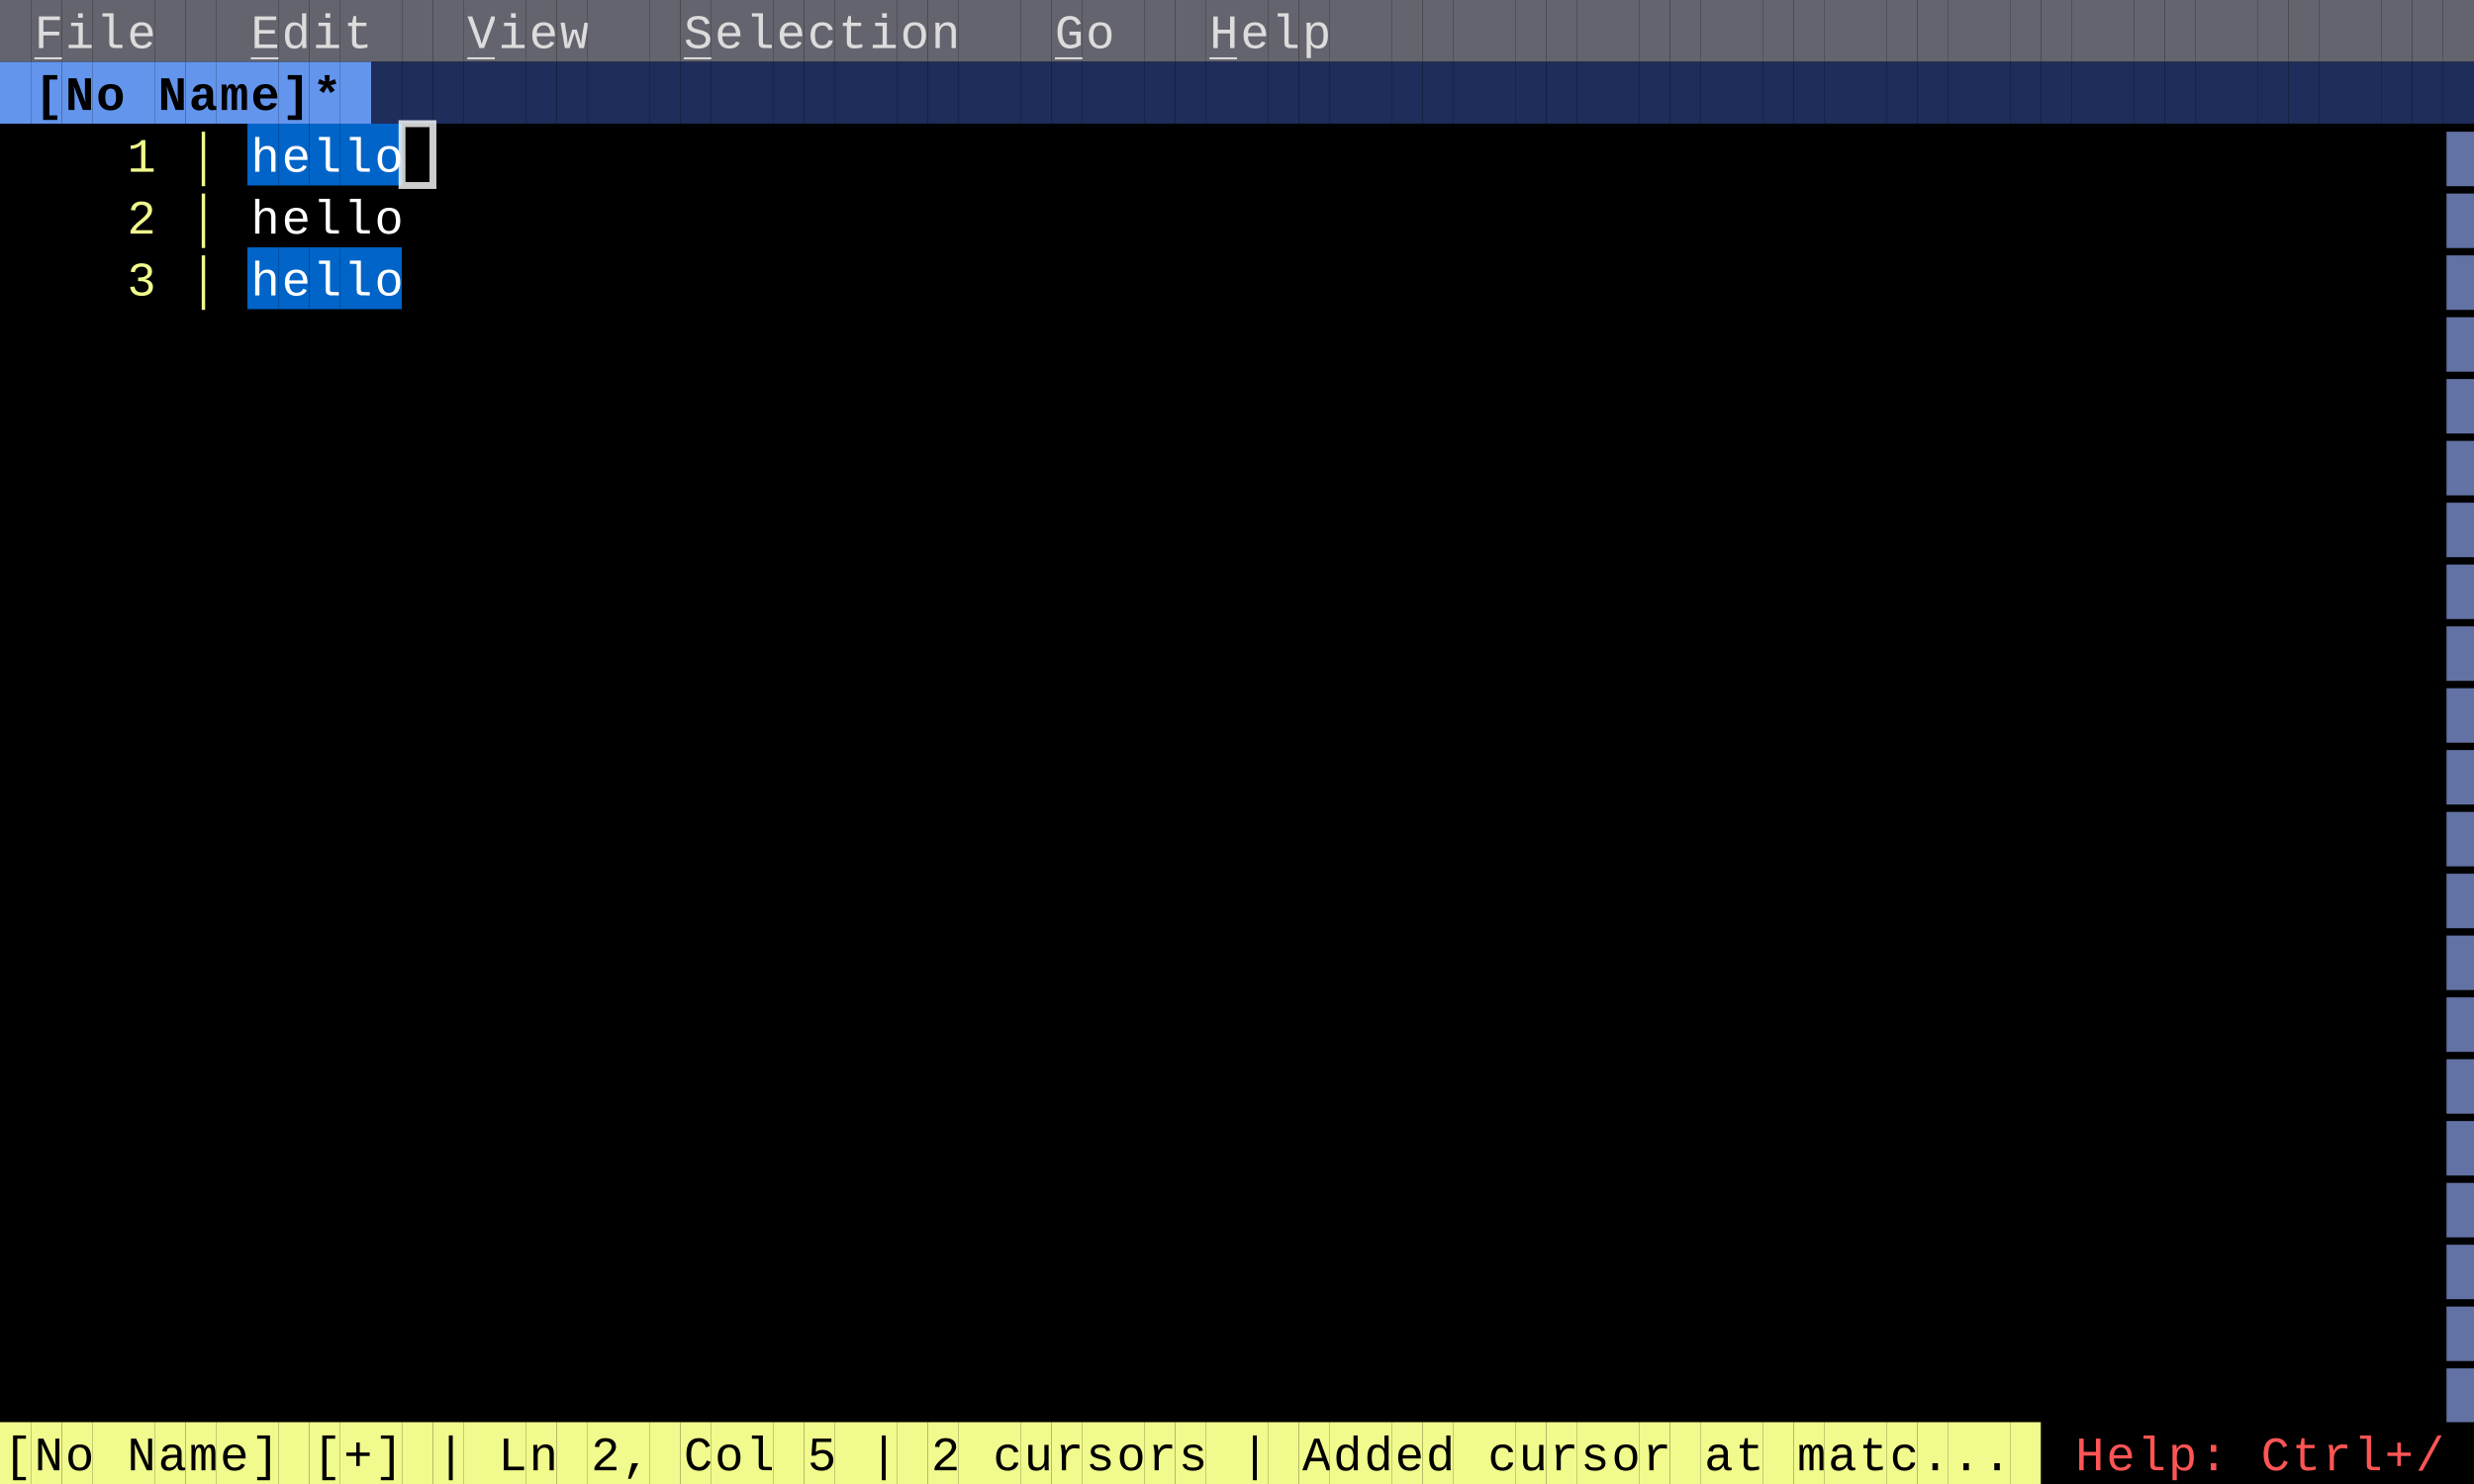
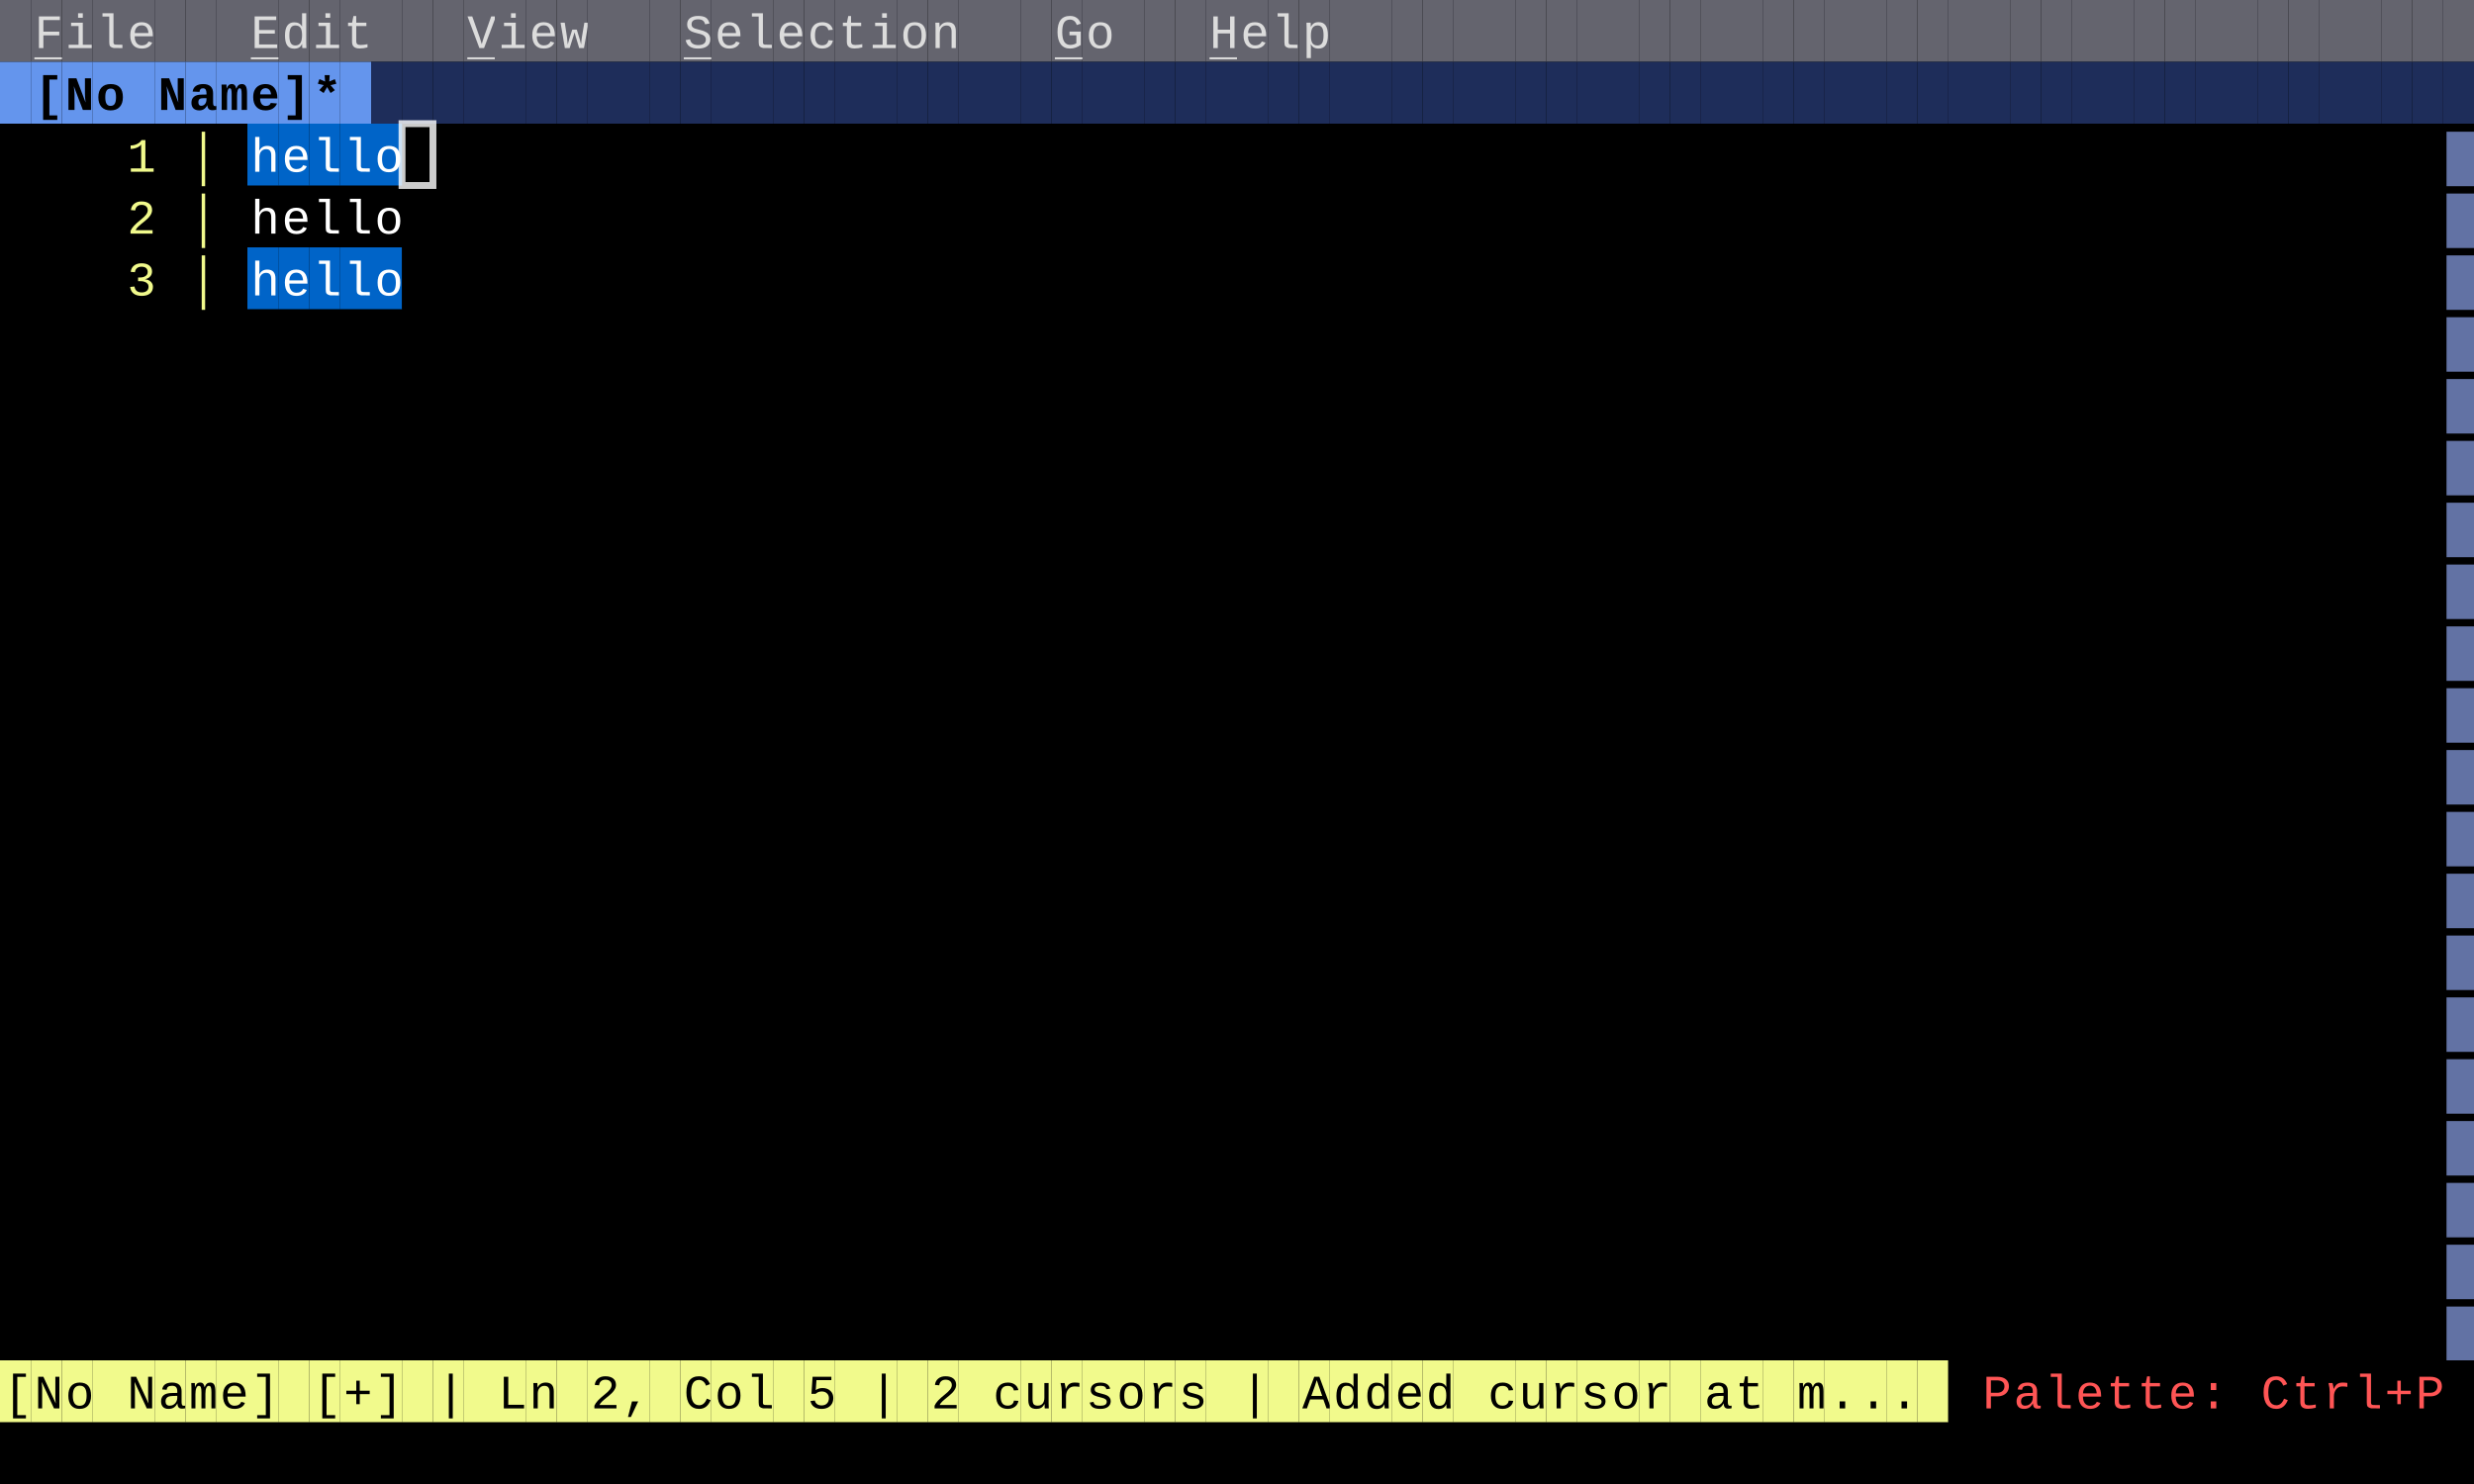
<svg xmlns="http://www.w3.org/2000/svg" width="720" height="432" viewBox="0 0 720 432">
  <style>
    .terminal { font-family: 'Courier New', 'Consolas', monospace; font-size: 14px; white-space: pre; }
</style>
  <rect width="100%" height="100%" fill="#000000" />
  <rect x="0" y="0" width="9" height="18" fill="#64646e" />
  <rect x="9" y="0" width="9" height="18" fill="#64646e" />
  <text x="10" y="14" fill="#dcdcdc" class="terminal" style="text-decoration:underline;">F</text>
  <rect x="18" y="0" width="9" height="18" fill="#64646e" />
  <text x="19" y="14" fill="#dcdcdc" class="terminal" style="">i</text>
  <rect x="27" y="0" width="9" height="18" fill="#64646e" />
  <text x="28" y="14" fill="#dcdcdc" class="terminal" style="">l</text>
  <rect x="36" y="0" width="9" height="18" fill="#64646e" />
  <text x="37" y="14" fill="#dcdcdc" class="terminal" style="">e</text>
  <rect x="45" y="0" width="9" height="18" fill="#64646e" />
  <rect x="54" y="0" width="9" height="18" fill="#64646e" />
  <rect x="63" y="0" width="9" height="18" fill="#64646e" />
  <rect x="72" y="0" width="9" height="18" fill="#64646e" />
  <text x="73" y="14" fill="#dcdcdc" class="terminal" style="text-decoration:underline;">E</text>
  <rect x="81" y="0" width="9" height="18" fill="#64646e" />
  <text x="82" y="14" fill="#dcdcdc" class="terminal" style="">d</text>
  <rect x="90" y="0" width="9" height="18" fill="#64646e" />
  <text x="91" y="14" fill="#dcdcdc" class="terminal" style="">i</text>
  <rect x="99" y="0" width="9" height="18" fill="#64646e" />
  <text x="100" y="14" fill="#dcdcdc" class="terminal" style="">t</text>
  <rect x="108" y="0" width="9" height="18" fill="#64646e" />
  <rect x="117" y="0" width="9" height="18" fill="#64646e" />
  <rect x="126" y="0" width="9" height="18" fill="#64646e" />
  <rect x="135" y="0" width="9" height="18" fill="#64646e" />
  <text x="136" y="14" fill="#dcdcdc" class="terminal" style="text-decoration:underline;">V</text>
  <rect x="144" y="0" width="9" height="18" fill="#64646e" />
  <text x="145" y="14" fill="#dcdcdc" class="terminal" style="">i</text>
  <rect x="153" y="0" width="9" height="18" fill="#64646e" />
  <text x="154" y="14" fill="#dcdcdc" class="terminal" style="">e</text>
  <rect x="162" y="0" width="9" height="18" fill="#64646e" />
  <text x="163" y="14" fill="#dcdcdc" class="terminal" style="">w</text>
  <rect x="171" y="0" width="9" height="18" fill="#64646e" />
  <rect x="180" y="0" width="9" height="18" fill="#64646e" />
  <rect x="189" y="0" width="9" height="18" fill="#64646e" />
  <rect x="198" y="0" width="9" height="18" fill="#64646e" />
  <text x="199" y="14" fill="#dcdcdc" class="terminal" style="text-decoration:underline;">S</text>
  <rect x="207" y="0" width="9" height="18" fill="#64646e" />
  <text x="208" y="14" fill="#dcdcdc" class="terminal" style="">e</text>
  <rect x="216" y="0" width="9" height="18" fill="#64646e" />
  <text x="217" y="14" fill="#dcdcdc" class="terminal" style="">l</text>
  <rect x="225" y="0" width="9" height="18" fill="#64646e" />
  <text x="226" y="14" fill="#dcdcdc" class="terminal" style="">e</text>
  <rect x="234" y="0" width="9" height="18" fill="#64646e" />
  <text x="235" y="14" fill="#dcdcdc" class="terminal" style="">c</text>
  <rect x="243" y="0" width="9" height="18" fill="#64646e" />
  <text x="244" y="14" fill="#dcdcdc" class="terminal" style="">t</text>
  <rect x="252" y="0" width="9" height="18" fill="#64646e" />
  <text x="253" y="14" fill="#dcdcdc" class="terminal" style="">i</text>
  <rect x="261" y="0" width="9" height="18" fill="#64646e" />
  <text x="262" y="14" fill="#dcdcdc" class="terminal" style="">o</text>
  <rect x="270" y="0" width="9" height="18" fill="#64646e" />
  <text x="271" y="14" fill="#dcdcdc" class="terminal" style="">n</text>
  <rect x="279" y="0" width="9" height="18" fill="#64646e" />
  <rect x="288" y="0" width="9" height="18" fill="#64646e" />
  <rect x="297" y="0" width="9" height="18" fill="#64646e" />
  <rect x="306" y="0" width="9" height="18" fill="#64646e" />
  <text x="307" y="14" fill="#dcdcdc" class="terminal" style="text-decoration:underline;">G</text>
  <rect x="315" y="0" width="9" height="18" fill="#64646e" />
  <text x="316" y="14" fill="#dcdcdc" class="terminal" style="">o</text>
  <rect x="324" y="0" width="9" height="18" fill="#64646e" />
  <rect x="333" y="0" width="9" height="18" fill="#64646e" />
  <rect x="342" y="0" width="9" height="18" fill="#64646e" />
  <rect x="351" y="0" width="9" height="18" fill="#64646e" />
  <text x="352" y="14" fill="#dcdcdc" class="terminal" style="text-decoration:underline;">H</text>
  <rect x="360" y="0" width="9" height="18" fill="#64646e" />
  <text x="361" y="14" fill="#dcdcdc" class="terminal" style="">e</text>
  <rect x="369" y="0" width="9" height="18" fill="#64646e" />
  <text x="370" y="14" fill="#dcdcdc" class="terminal" style="">l</text>
  <rect x="378" y="0" width="9" height="18" fill="#64646e" />
  <text x="379" y="14" fill="#dcdcdc" class="terminal" style="">p</text>
  <rect x="387" y="0" width="9" height="18" fill="#64646e" />
  <rect x="396" y="0" width="9" height="18" fill="#64646e" />
  <rect x="405" y="0" width="9" height="18" fill="#64646e" />
  <rect x="414" y="0" width="9" height="18" fill="#64646e" />
  <rect x="423" y="0" width="9" height="18" fill="#64646e" />
  <rect x="432" y="0" width="9" height="18" fill="#64646e" />
  <rect x="441" y="0" width="9" height="18" fill="#64646e" />
  <rect x="450" y="0" width="9" height="18" fill="#64646e" />
  <rect x="459" y="0" width="9" height="18" fill="#64646e" />
  <rect x="468" y="0" width="9" height="18" fill="#64646e" />
  <rect x="477" y="0" width="9" height="18" fill="#64646e" />
  <rect x="486" y="0" width="9" height="18" fill="#64646e" />
  <rect x="495" y="0" width="9" height="18" fill="#64646e" />
  <rect x="504" y="0" width="9" height="18" fill="#64646e" />
  <rect x="513" y="0" width="9" height="18" fill="#64646e" />
  <rect x="522" y="0" width="9" height="18" fill="#64646e" />
  <rect x="531" y="0" width="9" height="18" fill="#64646e" />
  <rect x="540" y="0" width="9" height="18" fill="#64646e" />
  <rect x="549" y="0" width="9" height="18" fill="#64646e" />
  <rect x="558" y="0" width="9" height="18" fill="#64646e" />
  <rect x="567" y="0" width="9" height="18" fill="#64646e" />
  <rect x="576" y="0" width="9" height="18" fill="#64646e" />
  <rect x="585" y="0" width="9" height="18" fill="#64646e" />
  <rect x="594" y="0" width="9" height="18" fill="#64646e" />
  <rect x="603" y="0" width="9" height="18" fill="#64646e" />
  <rect x="612" y="0" width="9" height="18" fill="#64646e" />
  <rect x="621" y="0" width="9" height="18" fill="#64646e" />
  <rect x="630" y="0" width="9" height="18" fill="#64646e" />
  <rect x="639" y="0" width="9" height="18" fill="#64646e" />
  <rect x="648" y="0" width="9" height="18" fill="#64646e" />
  <rect x="657" y="0" width="9" height="18" fill="#64646e" />
  <rect x="666" y="0" width="9" height="18" fill="#64646e" />
  <rect x="675" y="0" width="9" height="18" fill="#64646e" />
  <rect x="684" y="0" width="9" height="18" fill="#64646e" />
  <rect x="693" y="0" width="9" height="18" fill="#64646e" />
  <rect x="702" y="0" width="9" height="18" fill="#64646e" />
  <rect x="711" y="0" width="9" height="18" fill="#64646e" />
  <rect x="0" y="18" width="9" height="18" fill="#6495ed" />
  <rect x="9" y="18" width="9" height="18" fill="#6495ed" />
  <text x="10" y="32" fill="#000000" class="terminal" style="font-weight:bold;">[</text>
  <rect x="18" y="18" width="9" height="18" fill="#6495ed" />
  <text x="19" y="32" fill="#000000" class="terminal" style="font-weight:bold;">N</text>
  <rect x="27" y="18" width="9" height="18" fill="#6495ed" />
  <text x="28" y="32" fill="#000000" class="terminal" style="font-weight:bold;">o</text>
  <rect x="36" y="18" width="9" height="18" fill="#6495ed" />
  <rect x="45" y="18" width="9" height="18" fill="#6495ed" />
  <text x="46" y="32" fill="#000000" class="terminal" style="font-weight:bold;">N</text>
  <rect x="54" y="18" width="9" height="18" fill="#6495ed" />
  <text x="55" y="32" fill="#000000" class="terminal" style="font-weight:bold;">a</text>
  <rect x="63" y="18" width="9" height="18" fill="#6495ed" />
  <text x="64" y="32" fill="#000000" class="terminal" style="font-weight:bold;">m</text>
  <rect x="72" y="18" width="9" height="18" fill="#6495ed" />
  <text x="73" y="32" fill="#000000" class="terminal" style="font-weight:bold;">e</text>
  <rect x="81" y="18" width="9" height="18" fill="#6495ed" />
  <text x="82" y="32" fill="#000000" class="terminal" style="font-weight:bold;">]</text>
  <rect x="90" y="18" width="9" height="18" fill="#6495ed" />
  <text x="91" y="32" fill="#000000" class="terminal" style="font-weight:bold;">*</text>
  <rect x="99" y="18" width="9" height="18" fill="#6495ed" />
  <rect x="108" y="18" width="9" height="18" fill="#1e2d5a" />
  <rect x="117" y="18" width="9" height="18" fill="#1e2d5a" />
  <rect x="126" y="18" width="9" height="18" fill="#1e2d5a" />
  <rect x="135" y="18" width="9" height="18" fill="#1e2d5a" />
  <rect x="144" y="18" width="9" height="18" fill="#1e2d5a" />
  <rect x="153" y="18" width="9" height="18" fill="#1e2d5a" />
  <rect x="162" y="18" width="9" height="18" fill="#1e2d5a" />
  <rect x="171" y="18" width="9" height="18" fill="#1e2d5a" />
  <rect x="180" y="18" width="9" height="18" fill="#1e2d5a" />
  <rect x="189" y="18" width="9" height="18" fill="#1e2d5a" />
  <rect x="198" y="18" width="9" height="18" fill="#1e2d5a" />
  <rect x="207" y="18" width="9" height="18" fill="#1e2d5a" />
  <rect x="216" y="18" width="9" height="18" fill="#1e2d5a" />
  <rect x="225" y="18" width="9" height="18" fill="#1e2d5a" />
  <rect x="234" y="18" width="9" height="18" fill="#1e2d5a" />
  <rect x="243" y="18" width="9" height="18" fill="#1e2d5a" />
  <rect x="252" y="18" width="9" height="18" fill="#1e2d5a" />
  <rect x="261" y="18" width="9" height="18" fill="#1e2d5a" />
  <rect x="270" y="18" width="9" height="18" fill="#1e2d5a" />
  <rect x="279" y="18" width="9" height="18" fill="#1e2d5a" />
  <rect x="288" y="18" width="9" height="18" fill="#1e2d5a" />
  <rect x="297" y="18" width="9" height="18" fill="#1e2d5a" />
  <rect x="306" y="18" width="9" height="18" fill="#1e2d5a" />
  <rect x="315" y="18" width="9" height="18" fill="#1e2d5a" />
  <rect x="324" y="18" width="9" height="18" fill="#1e2d5a" />
  <rect x="333" y="18" width="9" height="18" fill="#1e2d5a" />
  <rect x="342" y="18" width="9" height="18" fill="#1e2d5a" />
  <rect x="351" y="18" width="9" height="18" fill="#1e2d5a" />
  <rect x="360" y="18" width="9" height="18" fill="#1e2d5a" />
  <rect x="369" y="18" width="9" height="18" fill="#1e2d5a" />
  <rect x="378" y="18" width="9" height="18" fill="#1e2d5a" />
  <rect x="387" y="18" width="9" height="18" fill="#1e2d5a" />
  <rect x="396" y="18" width="9" height="18" fill="#1e2d5a" />
  <rect x="405" y="18" width="9" height="18" fill="#1e2d5a" />
  <rect x="414" y="18" width="9" height="18" fill="#1e2d5a" />
  <rect x="423" y="18" width="9" height="18" fill="#1e2d5a" />
  <rect x="432" y="18" width="9" height="18" fill="#1e2d5a" />
  <rect x="441" y="18" width="9" height="18" fill="#1e2d5a" />
  <rect x="450" y="18" width="9" height="18" fill="#1e2d5a" />
  <rect x="459" y="18" width="9" height="18" fill="#1e2d5a" />
  <rect x="468" y="18" width="9" height="18" fill="#1e2d5a" />
  <rect x="477" y="18" width="9" height="18" fill="#1e2d5a" />
  <rect x="486" y="18" width="9" height="18" fill="#1e2d5a" />
  <rect x="495" y="18" width="9" height="18" fill="#1e2d5a" />
  <rect x="504" y="18" width="9" height="18" fill="#1e2d5a" />
  <rect x="513" y="18" width="9" height="18" fill="#1e2d5a" />
  <rect x="522" y="18" width="9" height="18" fill="#1e2d5a" />
  <rect x="531" y="18" width="9" height="18" fill="#1e2d5a" />
  <rect x="540" y="18" width="9" height="18" fill="#1e2d5a" />
  <rect x="549" y="18" width="9" height="18" fill="#1e2d5a" />
  <rect x="558" y="18" width="9" height="18" fill="#1e2d5a" />
  <rect x="567" y="18" width="9" height="18" fill="#1e2d5a" />
  <rect x="576" y="18" width="9" height="18" fill="#1e2d5a" />
  <rect x="585" y="18" width="9" height="18" fill="#1e2d5a" />
  <rect x="594" y="18" width="9" height="18" fill="#1e2d5a" />
  <rect x="603" y="18" width="9" height="18" fill="#1e2d5a" />
  <rect x="612" y="18" width="9" height="18" fill="#1e2d5a" />
  <rect x="621" y="18" width="9" height="18" fill="#1e2d5a" />
  <rect x="630" y="18" width="9" height="18" fill="#1e2d5a" />
  <rect x="639" y="18" width="9" height="18" fill="#1e2d5a" />
  <rect x="648" y="18" width="9" height="18" fill="#1e2d5a" />
  <rect x="657" y="18" width="9" height="18" fill="#1e2d5a" />
  <rect x="666" y="18" width="9" height="18" fill="#1e2d5a" />
  <rect x="675" y="18" width="9" height="18" fill="#1e2d5a" />
  <rect x="684" y="18" width="9" height="18" fill="#1e2d5a" />
  <rect x="693" y="18" width="9" height="18" fill="#1e2d5a" />
  <rect x="702" y="18" width="9" height="18" fill="#1e2d5a" />
  <rect x="711" y="18" width="9" height="18" fill="#1e2d5a" />
  <text x="37" y="50" fill="#f1fa8c" class="terminal" style="">1</text>
  <text x="55" y="50" fill="#f1fa8c" class="terminal" style="">│</text>
  <rect x="72" y="36" width="9" height="18" fill="#0064c8" />
  <text x="73" y="50" fill="#ffffff" class="terminal" style="">h</text>
  <rect x="81" y="36" width="9" height="18" fill="#0064c8" />
  <text x="82" y="50" fill="#ffffff" class="terminal" style="">e</text>
  <rect x="90" y="36" width="9" height="18" fill="#0064c8" />
  <text x="91" y="50" fill="#ffffff" class="terminal" style="">l</text>
  <rect x="99" y="36" width="9" height="18" fill="#0064c8" />
  <text x="100" y="50" fill="#ffffff" class="terminal" style="">l</text>
  <rect x="108" y="36" width="9" height="18" fill="#0064c8" />
  <text x="109" y="50" fill="#ffffff" class="terminal" style="">o</text>
  <text x="712" y="50" fill="#6272a4" class="terminal" style="">█</text>
  <text x="37" y="68" fill="#f1fa8c" class="terminal" style="">2</text>
  <text x="55" y="68" fill="#f1fa8c" class="terminal" style="">│</text>
  <text x="73" y="68" fill="#ffffff" class="terminal" style="">h</text>
  <text x="82" y="68" fill="#ffffff" class="terminal" style="">e</text>
  <text x="91" y="68" fill="#ffffff" class="terminal" style="">l</text>
  <text x="100" y="68" fill="#ffffff" class="terminal" style="">l</text>
  <text x="109" y="68" fill="#ffffff" class="terminal" style="">o</text>
  <text x="712" y="68" fill="#6272a4" class="terminal" style="">█</text>
  <text x="37" y="86" fill="#f1fa8c" class="terminal" style="">3</text>
  <text x="55" y="86" fill="#f1fa8c" class="terminal" style="">│</text>
  <rect x="72" y="72" width="9" height="18" fill="#0064c8" />
  <text x="73" y="86" fill="#ffffff" class="terminal" style="">h</text>
  <rect x="81" y="72" width="9" height="18" fill="#0064c8" />
  <text x="82" y="86" fill="#ffffff" class="terminal" style="">e</text>
  <rect x="90" y="72" width="9" height="18" fill="#0064c8" />
  <text x="91" y="86" fill="#ffffff" class="terminal" style="">l</text>
  <rect x="99" y="72" width="9" height="18" fill="#0064c8" />
  <text x="100" y="86" fill="#ffffff" class="terminal" style="">l</text>
  <rect x="108" y="72" width="9" height="18" fill="#0064c8" />
  <text x="109" y="86" fill="#ffffff" class="terminal" style="">o</text>
  <rect x="117" y="72" width="9" height="18" fill="#000000" />
  <text x="712" y="86" fill="#6272a4" class="terminal" style="">█</text>
  <text x="712" y="104" fill="#6272a4" class="terminal" style="">█</text>
  <text x="712" y="122" fill="#6272a4" class="terminal" style="">█</text>
  <text x="712" y="140" fill="#6272a4" class="terminal" style="">█</text>
  <text x="712" y="158" fill="#6272a4" class="terminal" style="">█</text>
  <text x="712" y="176" fill="#6272a4" class="terminal" style="">█</text>
  <text x="712" y="194" fill="#6272a4" class="terminal" style="">█</text>
  <text x="712" y="212" fill="#6272a4" class="terminal" style="">█</text>
  <text x="712" y="230" fill="#6272a4" class="terminal" style="">█</text>
  <text x="712" y="248" fill="#6272a4" class="terminal" style="">█</text>
  <text x="712" y="266" fill="#6272a4" class="terminal" style="">█</text>
  <text x="712" y="284" fill="#6272a4" class="terminal" style="">█</text>
  <text x="712" y="302" fill="#6272a4" class="terminal" style="">█</text>
  <text x="712" y="320" fill="#6272a4" class="terminal" style="">█</text>
  <text x="712" y="338" fill="#6272a4" class="terminal" style="">█</text>
  <text x="712" y="356" fill="#6272a4" class="terminal" style="">█</text>
  <text x="712" y="374" fill="#6272a4" class="terminal" style="">█</text>
  <text x="712" y="392" fill="#6272a4" class="terminal" style="">█</text>
-   <text x="712" y="410" fill="#6272a4" class="terminal" style="">█</text>
-   <rect x="0" y="414" width="9" height="18" fill="#f1fa8c" />
-   <text x="1" y="428" fill="#000000" class="terminal" style="">[</text>
-   <rect x="9" y="414" width="9" height="18" fill="#f1fa8c" />
-   <text x="10" y="428" fill="#000000" class="terminal" style="">N</text>
-   <rect x="18" y="414" width="9" height="18" fill="#f1fa8c" />
-   <text x="19" y="428" fill="#000000" class="terminal" style="">o</text>
-   <rect x="27" y="414" width="9" height="18" fill="#f1fa8c" />
-   <rect x="36" y="414" width="9" height="18" fill="#f1fa8c" />
-   <text x="37" y="428" fill="#000000" class="terminal" style="">N</text>
-   <rect x="45" y="414" width="9" height="18" fill="#f1fa8c" />
-   <text x="46" y="428" fill="#000000" class="terminal" style="">a</text>
-   <rect x="54" y="414" width="9" height="18" fill="#f1fa8c" />
-   <text x="55" y="428" fill="#000000" class="terminal" style="">m</text>
-   <rect x="63" y="414" width="9" height="18" fill="#f1fa8c" />
-   <text x="64" y="428" fill="#000000" class="terminal" style="">e</text>
-   <rect x="72" y="414" width="9" height="18" fill="#f1fa8c" />
-   <text x="73" y="428" fill="#000000" class="terminal" style="">]</text>
-   <rect x="81" y="414" width="9" height="18" fill="#f1fa8c" />
-   <rect x="90" y="414" width="9" height="18" fill="#f1fa8c" />
-   <text x="91" y="428" fill="#000000" class="terminal" style="">[</text>
-   <rect x="99" y="414" width="9" height="18" fill="#f1fa8c" />
-   <text x="100" y="428" fill="#000000" class="terminal" style="">+</text>
-   <rect x="108" y="414" width="9" height="18" fill="#f1fa8c" />
-   <text x="109" y="428" fill="#000000" class="terminal" style="">]</text>
-   <rect x="117" y="414" width="9" height="18" fill="#f1fa8c" />
-   <rect x="126" y="414" width="9" height="18" fill="#f1fa8c" />
-   <text x="127" y="428" fill="#000000" class="terminal" style="">|</text>
-   <rect x="135" y="414" width="9" height="18" fill="#f1fa8c" />
-   <rect x="144" y="414" width="9" height="18" fill="#f1fa8c" />
-   <text x="145" y="428" fill="#000000" class="terminal" style="">L</text>
-   <rect x="153" y="414" width="9" height="18" fill="#f1fa8c" />
-   <text x="154" y="428" fill="#000000" class="terminal" style="">n</text>
-   <rect x="162" y="414" width="9" height="18" fill="#f1fa8c" />
-   <rect x="171" y="414" width="9" height="18" fill="#f1fa8c" />
-   <text x="172" y="428" fill="#000000" class="terminal" style="">2</text>
-   <rect x="180" y="414" width="9" height="18" fill="#f1fa8c" />
-   <text x="181" y="428" fill="#000000" class="terminal" style="">,</text>
-   <rect x="189" y="414" width="9" height="18" fill="#f1fa8c" />
-   <rect x="198" y="414" width="9" height="18" fill="#f1fa8c" />
-   <text x="199" y="428" fill="#000000" class="terminal" style="">C</text>
-   <rect x="207" y="414" width="9" height="18" fill="#f1fa8c" />
-   <text x="208" y="428" fill="#000000" class="terminal" style="">o</text>
-   <rect x="216" y="414" width="9" height="18" fill="#f1fa8c" />
-   <text x="217" y="428" fill="#000000" class="terminal" style="">l</text>
-   <rect x="225" y="414" width="9" height="18" fill="#f1fa8c" />
-   <rect x="234" y="414" width="9" height="18" fill="#f1fa8c" />
-   <text x="235" y="428" fill="#000000" class="terminal" style="">5</text>
-   <rect x="243" y="414" width="9" height="18" fill="#f1fa8c" />
-   <rect x="252" y="414" width="9" height="18" fill="#f1fa8c" />
-   <text x="253" y="428" fill="#000000" class="terminal" style="">|</text>
-   <rect x="261" y="414" width="9" height="18" fill="#f1fa8c" />
-   <rect x="270" y="414" width="9" height="18" fill="#f1fa8c" />
-   <text x="271" y="428" fill="#000000" class="terminal" style="">2</text>
-   <rect x="279" y="414" width="9" height="18" fill="#f1fa8c" />
-   <rect x="288" y="414" width="9" height="18" fill="#f1fa8c" />
-   <text x="289" y="428" fill="#000000" class="terminal" style="">c</text>
-   <rect x="297" y="414" width="9" height="18" fill="#f1fa8c" />
-   <text x="298" y="428" fill="#000000" class="terminal" style="">u</text>
-   <rect x="306" y="414" width="9" height="18" fill="#f1fa8c" />
-   <text x="307" y="428" fill="#000000" class="terminal" style="">r</text>
-   <rect x="315" y="414" width="9" height="18" fill="#f1fa8c" />
-   <text x="316" y="428" fill="#000000" class="terminal" style="">s</text>
-   <rect x="324" y="414" width="9" height="18" fill="#f1fa8c" />
-   <text x="325" y="428" fill="#000000" class="terminal" style="">o</text>
-   <rect x="333" y="414" width="9" height="18" fill="#f1fa8c" />
-   <text x="334" y="428" fill="#000000" class="terminal" style="">r</text>
-   <rect x="342" y="414" width="9" height="18" fill="#f1fa8c" />
-   <text x="343" y="428" fill="#000000" class="terminal" style="">s</text>
-   <rect x="351" y="414" width="9" height="18" fill="#f1fa8c" />
-   <rect x="360" y="414" width="9" height="18" fill="#f1fa8c" />
-   <text x="361" y="428" fill="#000000" class="terminal" style="">|</text>
-   <rect x="369" y="414" width="9" height="18" fill="#f1fa8c" />
-   <rect x="378" y="414" width="9" height="18" fill="#f1fa8c" />
-   <text x="379" y="428" fill="#000000" class="terminal" style="">A</text>
-   <rect x="387" y="414" width="9" height="18" fill="#f1fa8c" />
-   <text x="388" y="428" fill="#000000" class="terminal" style="">d</text>
-   <rect x="396" y="414" width="9" height="18" fill="#f1fa8c" />
-   <text x="397" y="428" fill="#000000" class="terminal" style="">d</text>
-   <rect x="405" y="414" width="9" height="18" fill="#f1fa8c" />
-   <text x="406" y="428" fill="#000000" class="terminal" style="">e</text>
-   <rect x="414" y="414" width="9" height="18" fill="#f1fa8c" />
-   <text x="415" y="428" fill="#000000" class="terminal" style="">d</text>
-   <rect x="423" y="414" width="9" height="18" fill="#f1fa8c" />
-   <rect x="432" y="414" width="9" height="18" fill="#f1fa8c" />
-   <text x="433" y="428" fill="#000000" class="terminal" style="">c</text>
-   <rect x="441" y="414" width="9" height="18" fill="#f1fa8c" />
-   <text x="442" y="428" fill="#000000" class="terminal" style="">u</text>
-   <rect x="450" y="414" width="9" height="18" fill="#f1fa8c" />
-   <text x="451" y="428" fill="#000000" class="terminal" style="">r</text>
-   <rect x="459" y="414" width="9" height="18" fill="#f1fa8c" />
-   <text x="460" y="428" fill="#000000" class="terminal" style="">s</text>
-   <rect x="468" y="414" width="9" height="18" fill="#f1fa8c" />
-   <text x="469" y="428" fill="#000000" class="terminal" style="">o</text>
-   <rect x="477" y="414" width="9" height="18" fill="#f1fa8c" />
-   <text x="478" y="428" fill="#000000" class="terminal" style="">r</text>
-   <rect x="486" y="414" width="9" height="18" fill="#f1fa8c" />
-   <rect x="495" y="414" width="9" height="18" fill="#f1fa8c" />
-   <text x="496" y="428" fill="#000000" class="terminal" style="">a</text>
-   <rect x="504" y="414" width="9" height="18" fill="#f1fa8c" />
-   <text x="505" y="428" fill="#000000" class="terminal" style="">t</text>
-   <rect x="513" y="414" width="9" height="18" fill="#f1fa8c" />
-   <rect x="522" y="414" width="9" height="18" fill="#f1fa8c" />
-   <text x="523" y="428" fill="#000000" class="terminal" style="">m</text>
-   <rect x="531" y="414" width="9" height="18" fill="#f1fa8c" />
-   <text x="532" y="428" fill="#000000" class="terminal" style="">a</text>
-   <rect x="540" y="414" width="9" height="18" fill="#f1fa8c" />
-   <text x="541" y="428" fill="#000000" class="terminal" style="">t</text>
-   <rect x="549" y="414" width="9" height="18" fill="#f1fa8c" />
-   <text x="550" y="428" fill="#000000" class="terminal" style="">c</text>
-   <rect x="558" y="414" width="9" height="18" fill="#f1fa8c" />
-   <text x="559" y="428" fill="#000000" class="terminal" style="">.</text>
-   <rect x="567" y="414" width="9" height="18" fill="#f1fa8c" />
-   <text x="568" y="428" fill="#000000" class="terminal" style="">.</text>
-   <rect x="576" y="414" width="9" height="18" fill="#f1fa8c" />
-   <text x="577" y="428" fill="#000000" class="terminal" style="">.</text>
-   <rect x="585" y="414" width="9" height="18" fill="#f1fa8c" />
-   <rect x="594" y="414" width="9" height="18" fill="#000000" />
-   <rect x="603" y="414" width="9" height="18" fill="#000000" />
-   <text x="604" y="428" fill="#ff5555" class="terminal" style="">H</text>
-   <rect x="612" y="414" width="9" height="18" fill="#000000" />
-   <text x="613" y="428" fill="#ff5555" class="terminal" style="">e</text>
-   <rect x="621" y="414" width="9" height="18" fill="#000000" />
-   <text x="622" y="428" fill="#ff5555" class="terminal" style="">l</text>
-   <rect x="630" y="414" width="9" height="18" fill="#000000" />
-   <text x="631" y="428" fill="#ff5555" class="terminal" style="">p</text>
-   <rect x="639" y="414" width="9" height="18" fill="#000000" />
-   <text x="640" y="428" fill="#ff5555" class="terminal" style="">:</text>
-   <rect x="648" y="414" width="9" height="18" fill="#000000" />
-   <rect x="657" y="414" width="9" height="18" fill="#000000" />
-   <text x="658" y="428" fill="#ff5555" class="terminal" style="">C</text>
-   <rect x="666" y="414" width="9" height="18" fill="#000000" />
-   <text x="667" y="428" fill="#ff5555" class="terminal" style="">t</text>
-   <rect x="675" y="414" width="9" height="18" fill="#000000" />
-   <text x="676" y="428" fill="#ff5555" class="terminal" style="">r</text>
-   <rect x="684" y="414" width="9" height="18" fill="#000000" />
-   <text x="685" y="428" fill="#ff5555" class="terminal" style="">l</text>
-   <rect x="693" y="414" width="9" height="18" fill="#000000" />
-   <text x="694" y="428" fill="#ff5555" class="terminal" style="">+</text>
-   <rect x="702" y="414" width="9" height="18" fill="#000000" />
-   <text x="703" y="428" fill="#ff5555" class="terminal" style="">/</text>
-   <rect x="711" y="414" width="9" height="18" fill="#000000" />
+   <rect x="0" y="396" width="9" height="18" fill="#f1fa8c" />
+   <text x="1" y="410" fill="#000000" class="terminal" style="">[</text>
+   <rect x="9" y="396" width="9" height="18" fill="#f1fa8c" />
+   <text x="10" y="410" fill="#000000" class="terminal" style="">N</text>
+   <rect x="18" y="396" width="9" height="18" fill="#f1fa8c" />
+   <text x="19" y="410" fill="#000000" class="terminal" style="">o</text>
+   <rect x="27" y="396" width="9" height="18" fill="#f1fa8c" />
+   <rect x="36" y="396" width="9" height="18" fill="#f1fa8c" />
+   <text x="37" y="410" fill="#000000" class="terminal" style="">N</text>
+   <rect x="45" y="396" width="9" height="18" fill="#f1fa8c" />
+   <text x="46" y="410" fill="#000000" class="terminal" style="">a</text>
+   <rect x="54" y="396" width="9" height="18" fill="#f1fa8c" />
+   <text x="55" y="410" fill="#000000" class="terminal" style="">m</text>
+   <rect x="63" y="396" width="9" height="18" fill="#f1fa8c" />
+   <text x="64" y="410" fill="#000000" class="terminal" style="">e</text>
+   <rect x="72" y="396" width="9" height="18" fill="#f1fa8c" />
+   <text x="73" y="410" fill="#000000" class="terminal" style="">]</text>
+   <rect x="81" y="396" width="9" height="18" fill="#f1fa8c" />
+   <rect x="90" y="396" width="9" height="18" fill="#f1fa8c" />
+   <text x="91" y="410" fill="#000000" class="terminal" style="">[</text>
+   <rect x="99" y="396" width="9" height="18" fill="#f1fa8c" />
+   <text x="100" y="410" fill="#000000" class="terminal" style="">+</text>
+   <rect x="108" y="396" width="9" height="18" fill="#f1fa8c" />
+   <text x="109" y="410" fill="#000000" class="terminal" style="">]</text>
+   <rect x="117" y="396" width="9" height="18" fill="#f1fa8c" />
+   <rect x="126" y="396" width="9" height="18" fill="#f1fa8c" />
+   <text x="127" y="410" fill="#000000" class="terminal" style="">|</text>
+   <rect x="135" y="396" width="9" height="18" fill="#f1fa8c" />
+   <rect x="144" y="396" width="9" height="18" fill="#f1fa8c" />
+   <text x="145" y="410" fill="#000000" class="terminal" style="">L</text>
+   <rect x="153" y="396" width="9" height="18" fill="#f1fa8c" />
+   <text x="154" y="410" fill="#000000" class="terminal" style="">n</text>
+   <rect x="162" y="396" width="9" height="18" fill="#f1fa8c" />
+   <rect x="171" y="396" width="9" height="18" fill="#f1fa8c" />
+   <text x="172" y="410" fill="#000000" class="terminal" style="">2</text>
+   <rect x="180" y="396" width="9" height="18" fill="#f1fa8c" />
+   <text x="181" y="410" fill="#000000" class="terminal" style="">,</text>
+   <rect x="189" y="396" width="9" height="18" fill="#f1fa8c" />
+   <rect x="198" y="396" width="9" height="18" fill="#f1fa8c" />
+   <text x="199" y="410" fill="#000000" class="terminal" style="">C</text>
+   <rect x="207" y="396" width="9" height="18" fill="#f1fa8c" />
+   <text x="208" y="410" fill="#000000" class="terminal" style="">o</text>
+   <rect x="216" y="396" width="9" height="18" fill="#f1fa8c" />
+   <text x="217" y="410" fill="#000000" class="terminal" style="">l</text>
+   <rect x="225" y="396" width="9" height="18" fill="#f1fa8c" />
+   <rect x="234" y="396" width="9" height="18" fill="#f1fa8c" />
+   <text x="235" y="410" fill="#000000" class="terminal" style="">5</text>
+   <rect x="243" y="396" width="9" height="18" fill="#f1fa8c" />
+   <rect x="252" y="396" width="9" height="18" fill="#f1fa8c" />
+   <text x="253" y="410" fill="#000000" class="terminal" style="">|</text>
+   <rect x="261" y="396" width="9" height="18" fill="#f1fa8c" />
+   <rect x="270" y="396" width="9" height="18" fill="#f1fa8c" />
+   <text x="271" y="410" fill="#000000" class="terminal" style="">2</text>
+   <rect x="279" y="396" width="9" height="18" fill="#f1fa8c" />
+   <rect x="288" y="396" width="9" height="18" fill="#f1fa8c" />
+   <text x="289" y="410" fill="#000000" class="terminal" style="">c</text>
+   <rect x="297" y="396" width="9" height="18" fill="#f1fa8c" />
+   <text x="298" y="410" fill="#000000" class="terminal" style="">u</text>
+   <rect x="306" y="396" width="9" height="18" fill="#f1fa8c" />
+   <text x="307" y="410" fill="#000000" class="terminal" style="">r</text>
+   <rect x="315" y="396" width="9" height="18" fill="#f1fa8c" />
+   <text x="316" y="410" fill="#000000" class="terminal" style="">s</text>
+   <rect x="324" y="396" width="9" height="18" fill="#f1fa8c" />
+   <text x="325" y="410" fill="#000000" class="terminal" style="">o</text>
+   <rect x="333" y="396" width="9" height="18" fill="#f1fa8c" />
+   <text x="334" y="410" fill="#000000" class="terminal" style="">r</text>
+   <rect x="342" y="396" width="9" height="18" fill="#f1fa8c" />
+   <text x="343" y="410" fill="#000000" class="terminal" style="">s</text>
+   <rect x="351" y="396" width="9" height="18" fill="#f1fa8c" />
+   <rect x="360" y="396" width="9" height="18" fill="#f1fa8c" />
+   <text x="361" y="410" fill="#000000" class="terminal" style="">|</text>
+   <rect x="369" y="396" width="9" height="18" fill="#f1fa8c" />
+   <rect x="378" y="396" width="9" height="18" fill="#f1fa8c" />
+   <text x="379" y="410" fill="#000000" class="terminal" style="">A</text>
+   <rect x="387" y="396" width="9" height="18" fill="#f1fa8c" />
+   <text x="388" y="410" fill="#000000" class="terminal" style="">d</text>
+   <rect x="396" y="396" width="9" height="18" fill="#f1fa8c" />
+   <text x="397" y="410" fill="#000000" class="terminal" style="">d</text>
+   <rect x="405" y="396" width="9" height="18" fill="#f1fa8c" />
+   <text x="406" y="410" fill="#000000" class="terminal" style="">e</text>
+   <rect x="414" y="396" width="9" height="18" fill="#f1fa8c" />
+   <text x="415" y="410" fill="#000000" class="terminal" style="">d</text>
+   <rect x="423" y="396" width="9" height="18" fill="#f1fa8c" />
+   <rect x="432" y="396" width="9" height="18" fill="#f1fa8c" />
+   <text x="433" y="410" fill="#000000" class="terminal" style="">c</text>
+   <rect x="441" y="396" width="9" height="18" fill="#f1fa8c" />
+   <text x="442" y="410" fill="#000000" class="terminal" style="">u</text>
+   <rect x="450" y="396" width="9" height="18" fill="#f1fa8c" />
+   <text x="451" y="410" fill="#000000" class="terminal" style="">r</text>
+   <rect x="459" y="396" width="9" height="18" fill="#f1fa8c" />
+   <text x="460" y="410" fill="#000000" class="terminal" style="">s</text>
+   <rect x="468" y="396" width="9" height="18" fill="#f1fa8c" />
+   <text x="469" y="410" fill="#000000" class="terminal" style="">o</text>
+   <rect x="477" y="396" width="9" height="18" fill="#f1fa8c" />
+   <text x="478" y="410" fill="#000000" class="terminal" style="">r</text>
+   <rect x="486" y="396" width="9" height="18" fill="#f1fa8c" />
+   <rect x="495" y="396" width="9" height="18" fill="#f1fa8c" />
+   <text x="496" y="410" fill="#000000" class="terminal" style="">a</text>
+   <rect x="504" y="396" width="9" height="18" fill="#f1fa8c" />
+   <text x="505" y="410" fill="#000000" class="terminal" style="">t</text>
+   <rect x="513" y="396" width="9" height="18" fill="#f1fa8c" />
+   <rect x="522" y="396" width="9" height="18" fill="#f1fa8c" />
+   <text x="523" y="410" fill="#000000" class="terminal" style="">m</text>
+   <rect x="531" y="396" width="9" height="18" fill="#f1fa8c" />
+   <text x="532" y="410" fill="#000000" class="terminal" style="">.</text>
+   <rect x="540" y="396" width="9" height="18" fill="#f1fa8c" />
+   <text x="541" y="410" fill="#000000" class="terminal" style="">.</text>
+   <rect x="549" y="396" width="9" height="18" fill="#f1fa8c" />
+   <text x="550" y="410" fill="#000000" class="terminal" style="">.</text>
+   <rect x="558" y="396" width="9" height="18" fill="#f1fa8c" />
+   <rect x="567" y="396" width="9" height="18" fill="#000000" />
+   <rect x="576" y="396" width="9" height="18" fill="#000000" />
+   <text x="577" y="410" fill="#ff5555" class="terminal" style="">P</text>
+   <rect x="585" y="396" width="9" height="18" fill="#000000" />
+   <text x="586" y="410" fill="#ff5555" class="terminal" style="">a</text>
+   <rect x="594" y="396" width="9" height="18" fill="#000000" />
+   <text x="595" y="410" fill="#ff5555" class="terminal" style="">l</text>
+   <rect x="603" y="396" width="9" height="18" fill="#000000" />
+   <text x="604" y="410" fill="#ff5555" class="terminal" style="">e</text>
+   <rect x="612" y="396" width="9" height="18" fill="#000000" />
+   <text x="613" y="410" fill="#ff5555" class="terminal" style="">t</text>
+   <rect x="621" y="396" width="9" height="18" fill="#000000" />
+   <text x="622" y="410" fill="#ff5555" class="terminal" style="">t</text>
+   <rect x="630" y="396" width="9" height="18" fill="#000000" />
+   <text x="631" y="410" fill="#ff5555" class="terminal" style="">e</text>
+   <rect x="639" y="396" width="9" height="18" fill="#000000" />
+   <text x="640" y="410" fill="#ff5555" class="terminal" style="">:</text>
+   <rect x="648" y="396" width="9" height="18" fill="#000000" />
+   <rect x="657" y="396" width="9" height="18" fill="#000000" />
+   <text x="658" y="410" fill="#ff5555" class="terminal" style="">C</text>
+   <rect x="666" y="396" width="9" height="18" fill="#000000" />
+   <text x="667" y="410" fill="#ff5555" class="terminal" style="">t</text>
+   <rect x="675" y="396" width="9" height="18" fill="#000000" />
+   <text x="676" y="410" fill="#ff5555" class="terminal" style="">r</text>
+   <rect x="684" y="396" width="9" height="18" fill="#000000" />
+   <text x="685" y="410" fill="#ff5555" class="terminal" style="">l</text>
+   <rect x="693" y="396" width="9" height="18" fill="#000000" />
+   <text x="694" y="410" fill="#ff5555" class="terminal" style="">+</text>
+   <rect x="702" y="396" width="9" height="18" fill="#000000" />
+   <text x="703" y="410" fill="#ff5555" class="terminal" style="">P</text>
+   <rect x="711" y="396" width="9" height="18" fill="#000000" />
  <rect x="117" y="36" width="9" height="18" fill="none" stroke="#ffffff" stroke-width="2" opacity="0.8" />
</svg>
